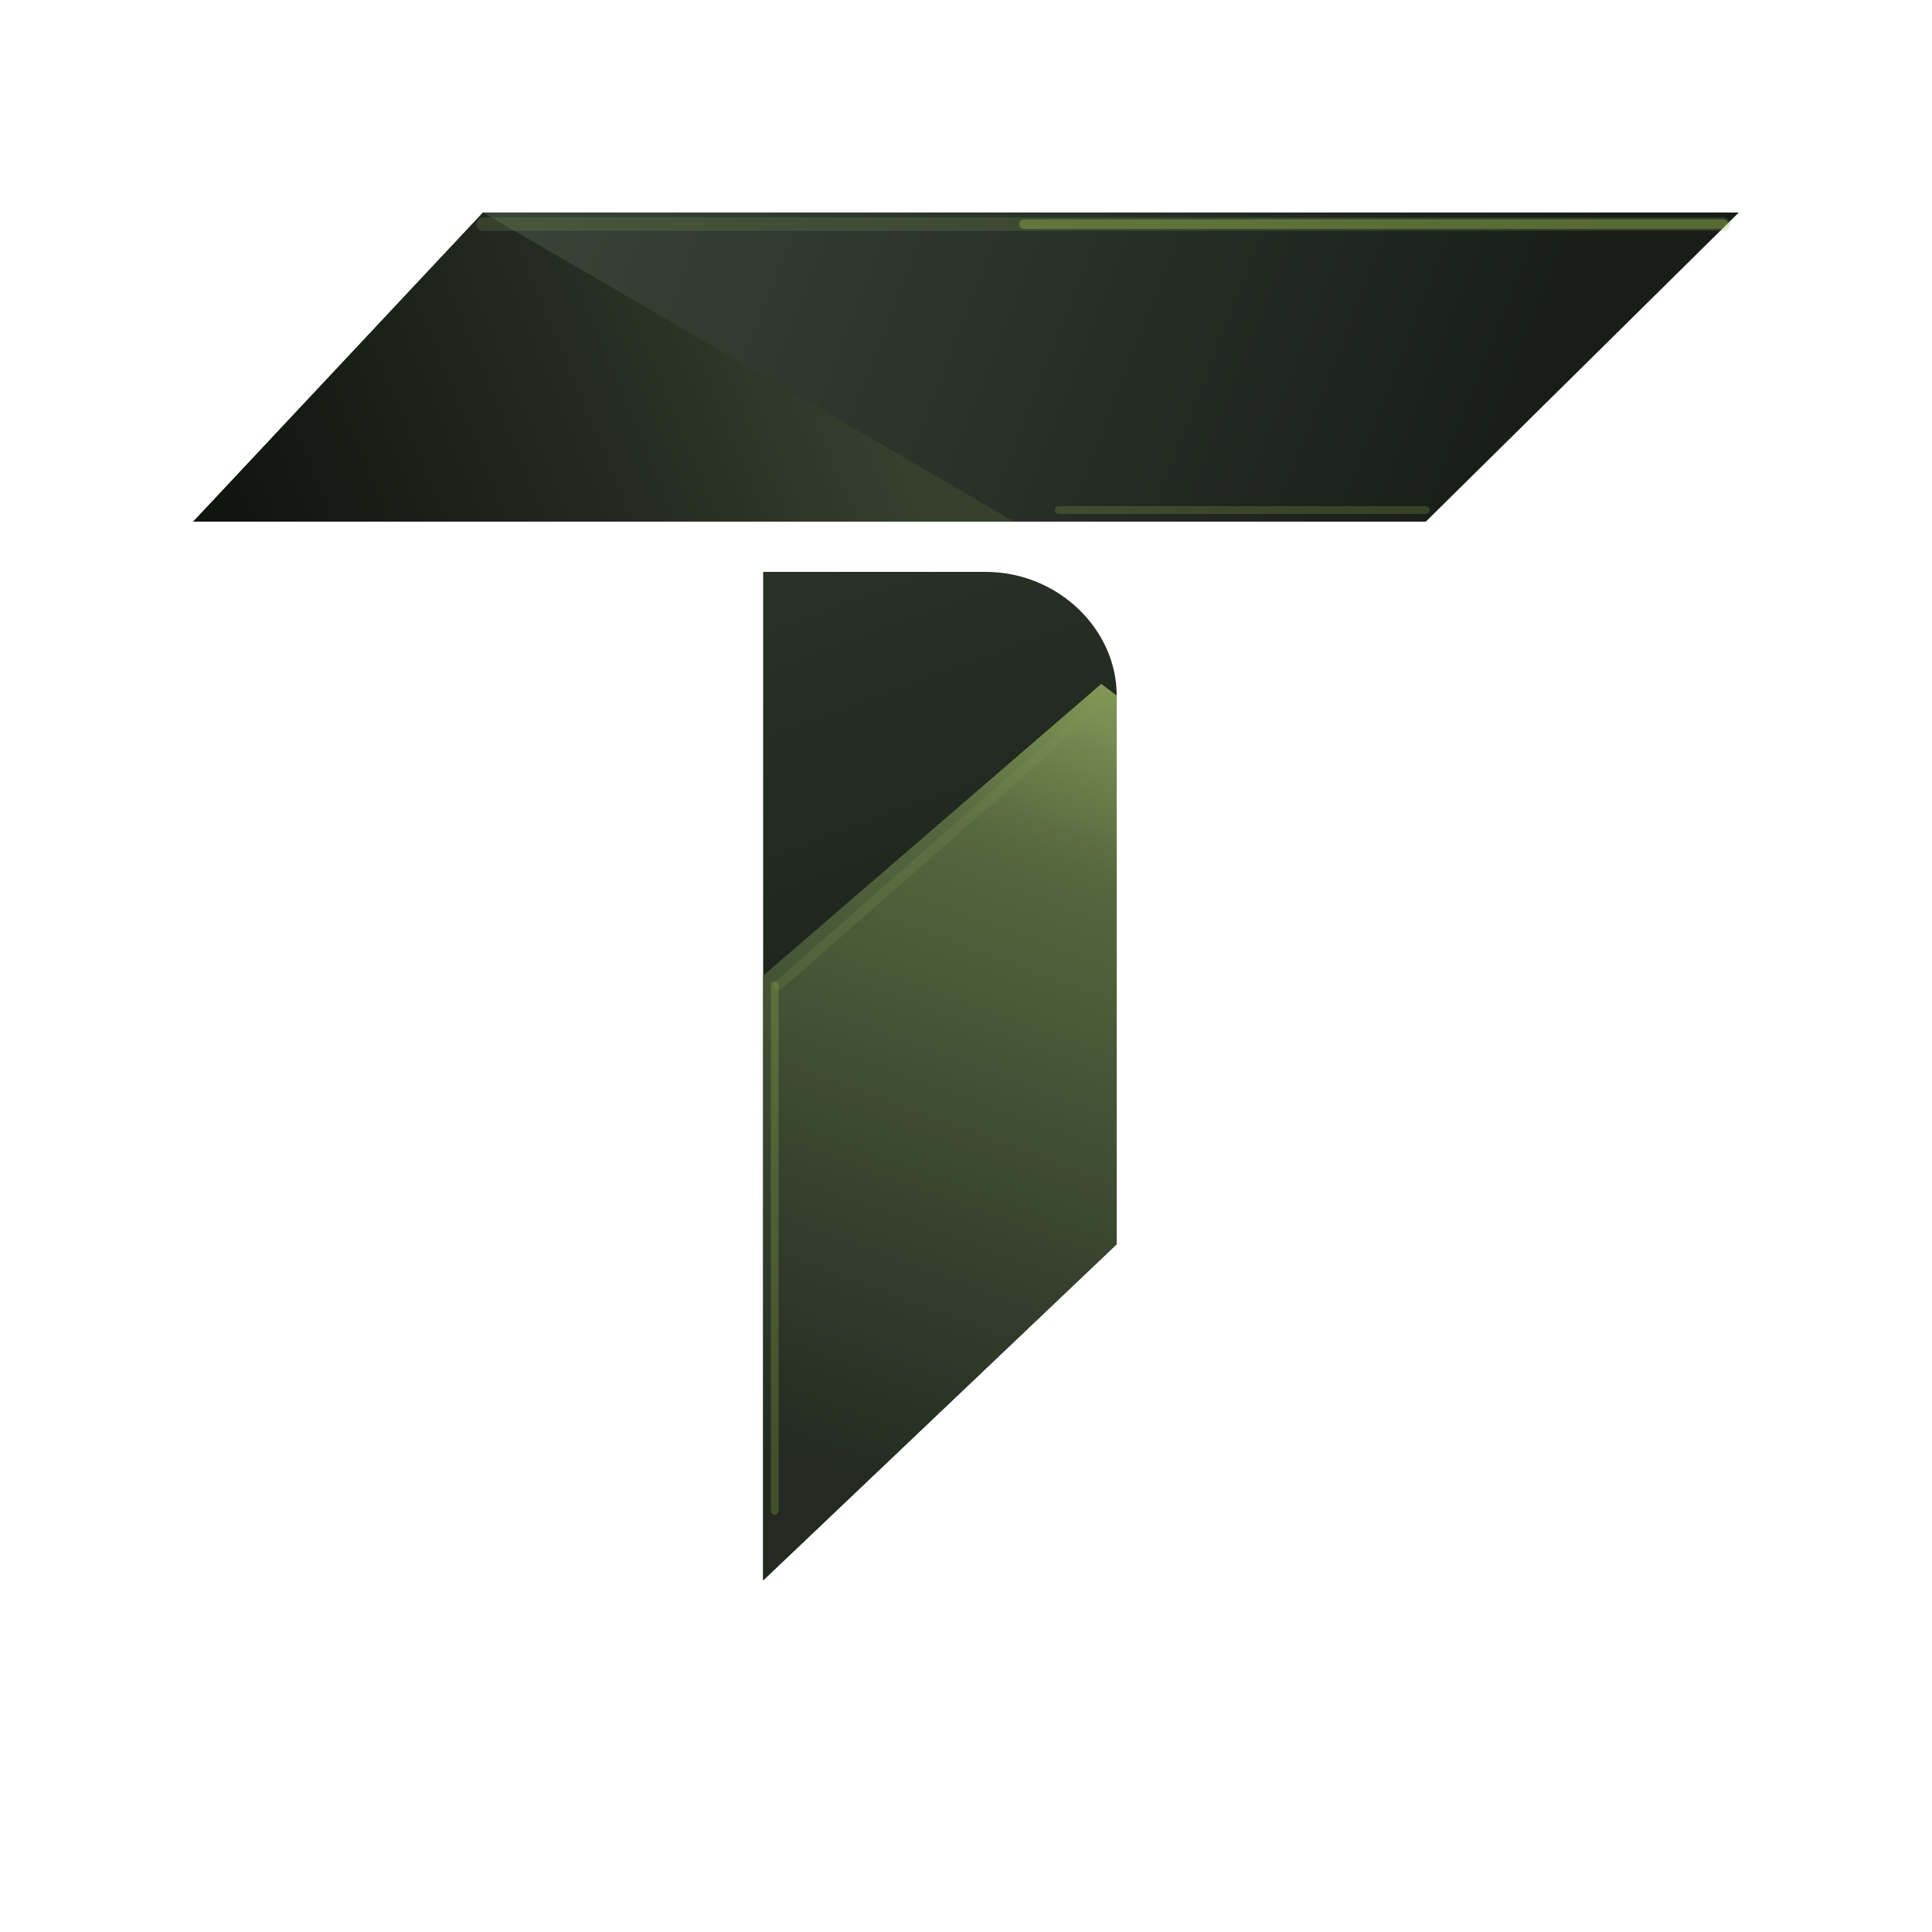
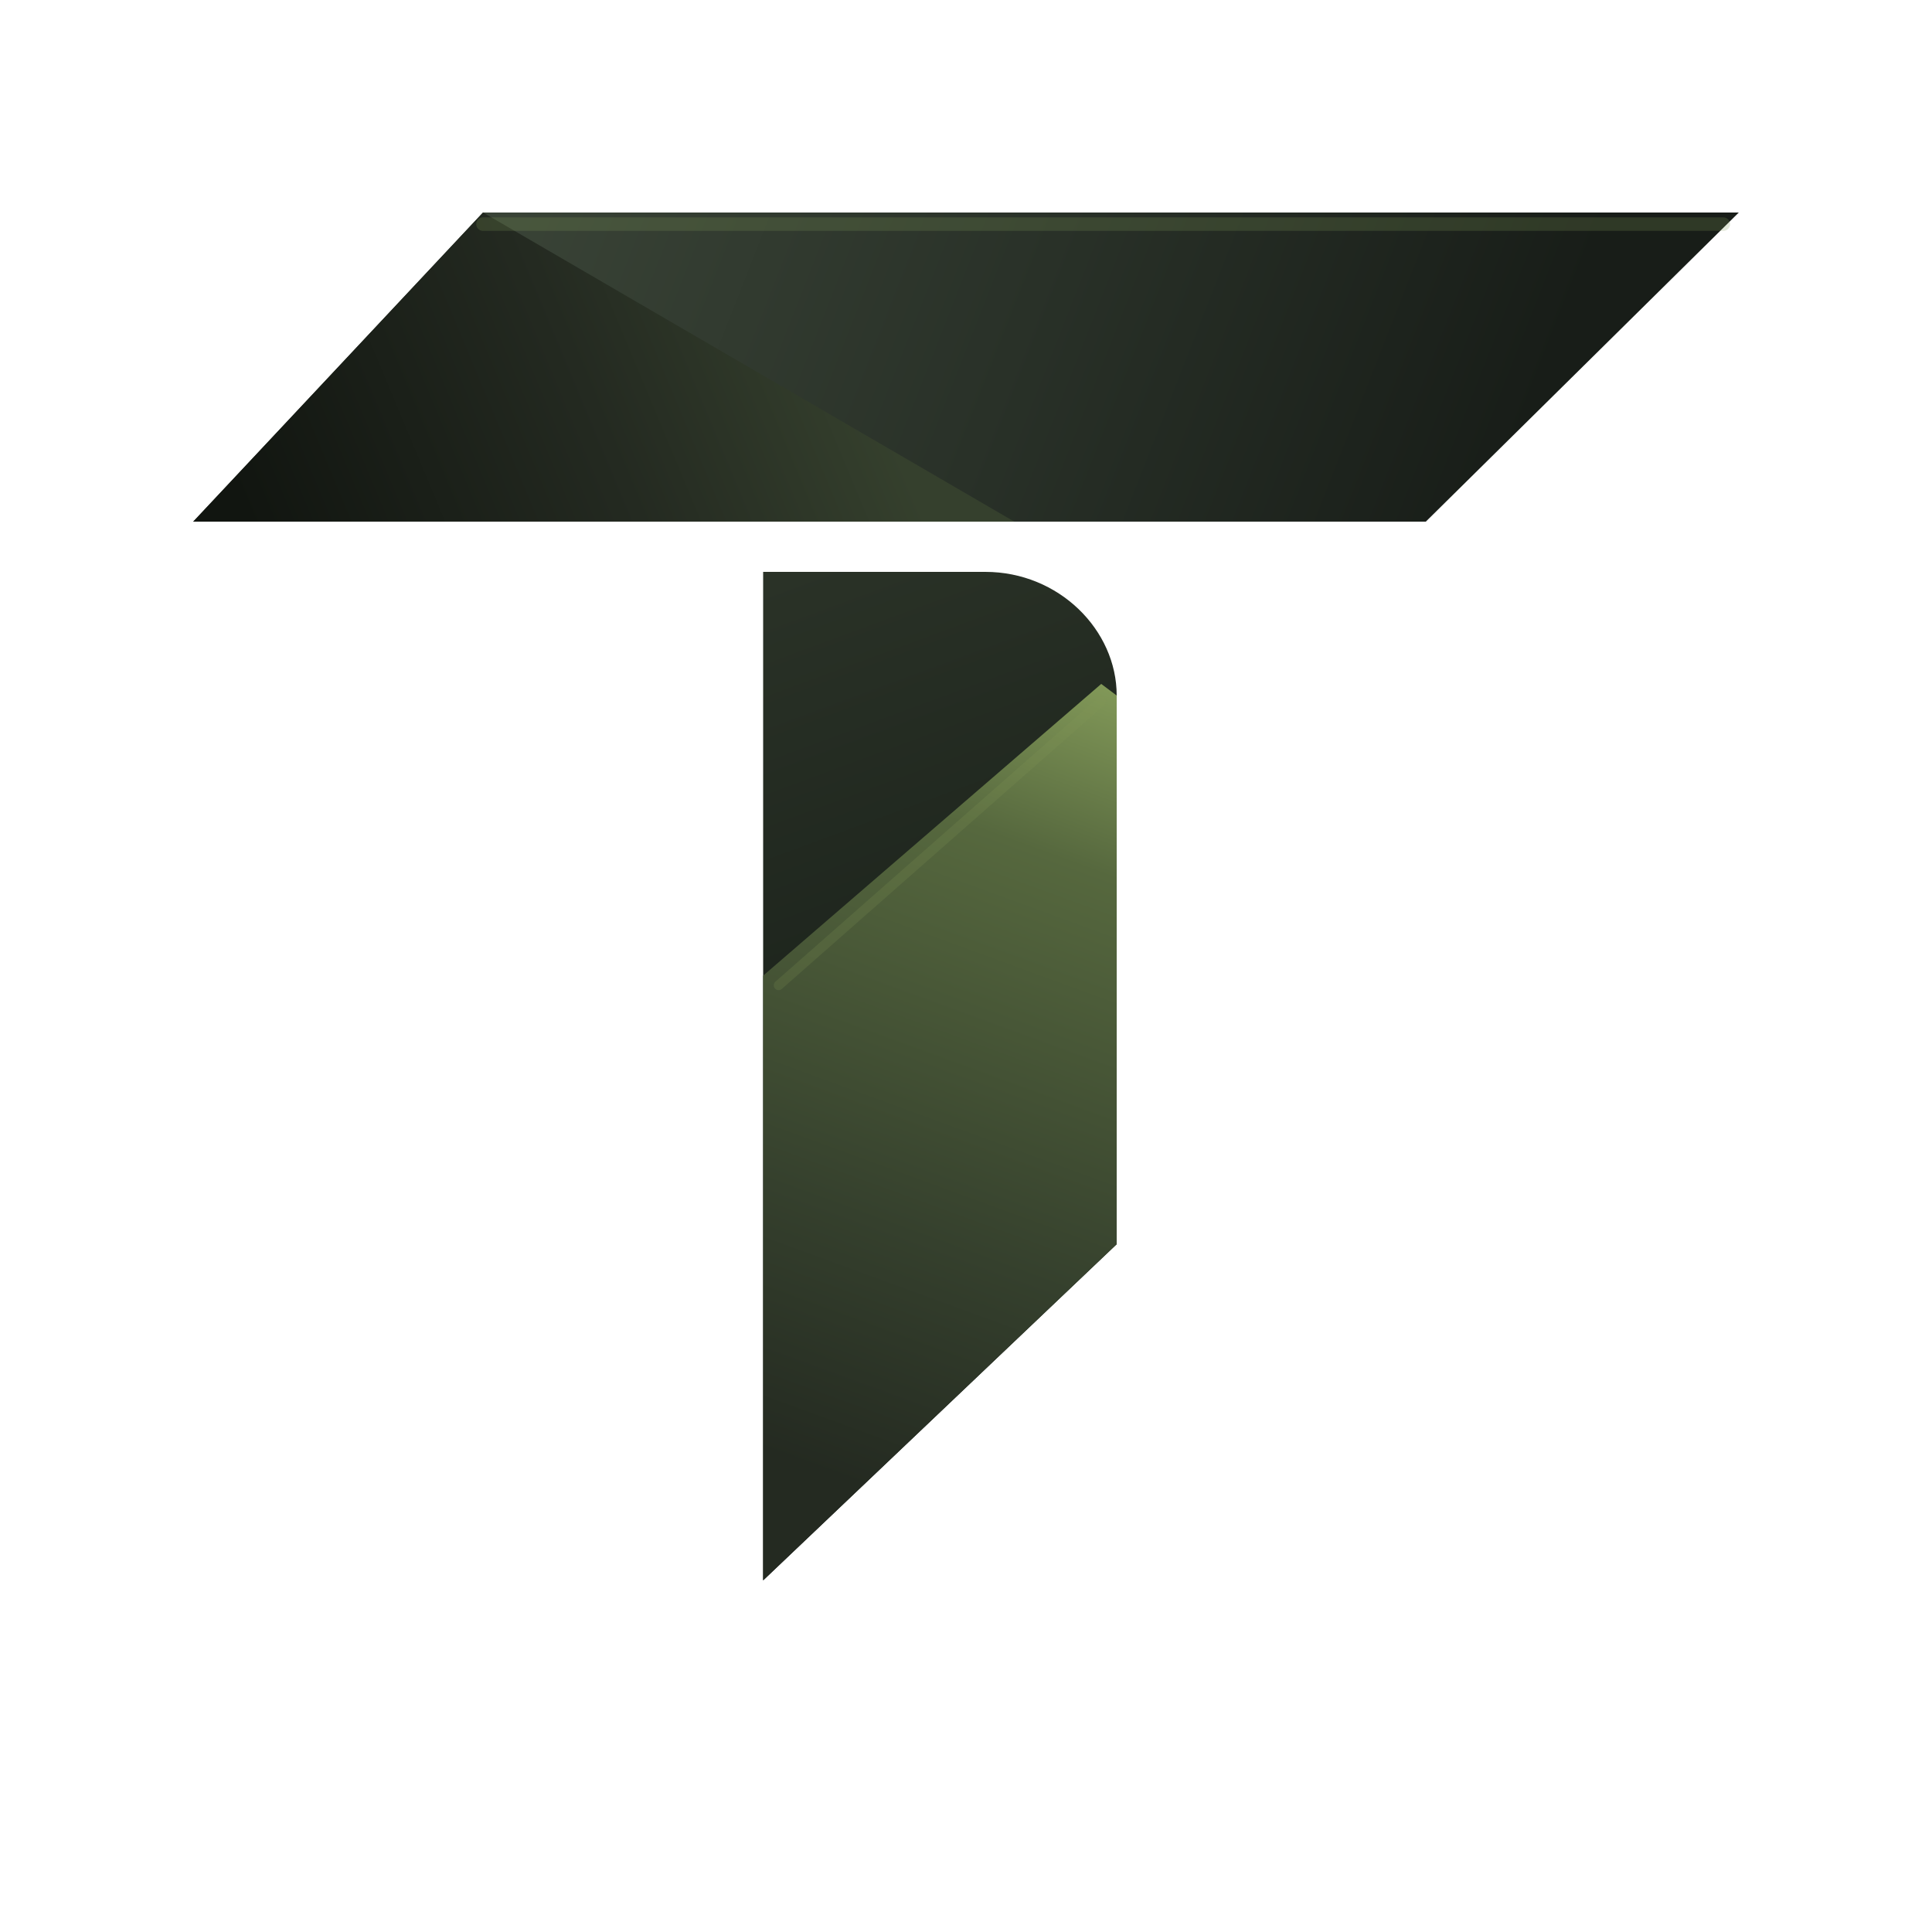
<svg xmlns="http://www.w3.org/2000/svg" viewBox="0 0 1000 1000">
  <defs>
    <linearGradient id="top" x1="250" y1="100" x2="760" y2="300" gradientUnits="userSpaceOnUse">
      <stop offset="0" stop-color="#3A4437" />
      <stop offset=".52" stop-color="#293128" />
      <stop offset="1" stop-color="#181D18" />
    </linearGradient>
    <linearGradient id="left" x1="120" y1="250" x2="420" y2="125" gradientUnits="userSpaceOnUse">
      <stop offset="0" stop-color="#111510" />
      <stop offset=".58" stop-color="#242A21" />
      <stop offset="1" stop-color="#35402D" />
    </linearGradient>
    <linearGradient id="stem" x1="400" y1="300" x2="570" y2="760" gradientUnits="userSpaceOnUse">
      <stop offset="0" stop-color="#2A3227" />
      <stop offset=".55" stop-color="#1A211A" />
      <stop offset="1" stop-color="#101510" />
    </linearGradient>
    <linearGradient id="fold" x1="570" y1="350" x2="420" y2="760" gradientUnits="userSpaceOnUse">
      <stop offset="0" stop-color="#839A59" />
      <stop offset=".22" stop-color="#56683E" />
      <stop offset=".7" stop-color="#35402D" />
      <stop offset="1" stop-color="#242A21" />
    </linearGradient>
  </defs>
  <path fill="url(#top)" d="M100 270 L250 110 L900 110 L738 270 Z" />
  <path fill="url(#left)" d="M100 270 L250 110 L525 270 Z" />
  <path fill="url(#stem)" d="M395 296 L510 296 C548 296 578 326 578 360 L578 644 L395 818 Z" />
  <path fill="url(#fold)" d="M570 354 L578 360 L578 644 L395 818 L395 505 Z" />
  <path d="M250 116 L892 116" fill="none" stroke="#839A59" stroke-opacity=".22" stroke-width="7" stroke-linecap="round" />
  <path d="M570 363 L403 510" fill="none" stroke="#839A59" stroke-opacity=".20" stroke-width="5" stroke-linecap="round" />
-   <path d="M530 116 L892 116" fill="none" stroke="#C1E85B" stroke-opacity=".28" stroke-width="5" stroke-linecap="round" />
-   <path d="M738 264 L548 264" fill="none" stroke="#C1E85B" stroke-opacity="0.168" stroke-width="4" stroke-linecap="round" />
-   <path d="M401 510 L401 782" fill="none" stroke="#C1E85B" stroke-opacity="0.196" stroke-width="4" stroke-linecap="round" />
</svg>
